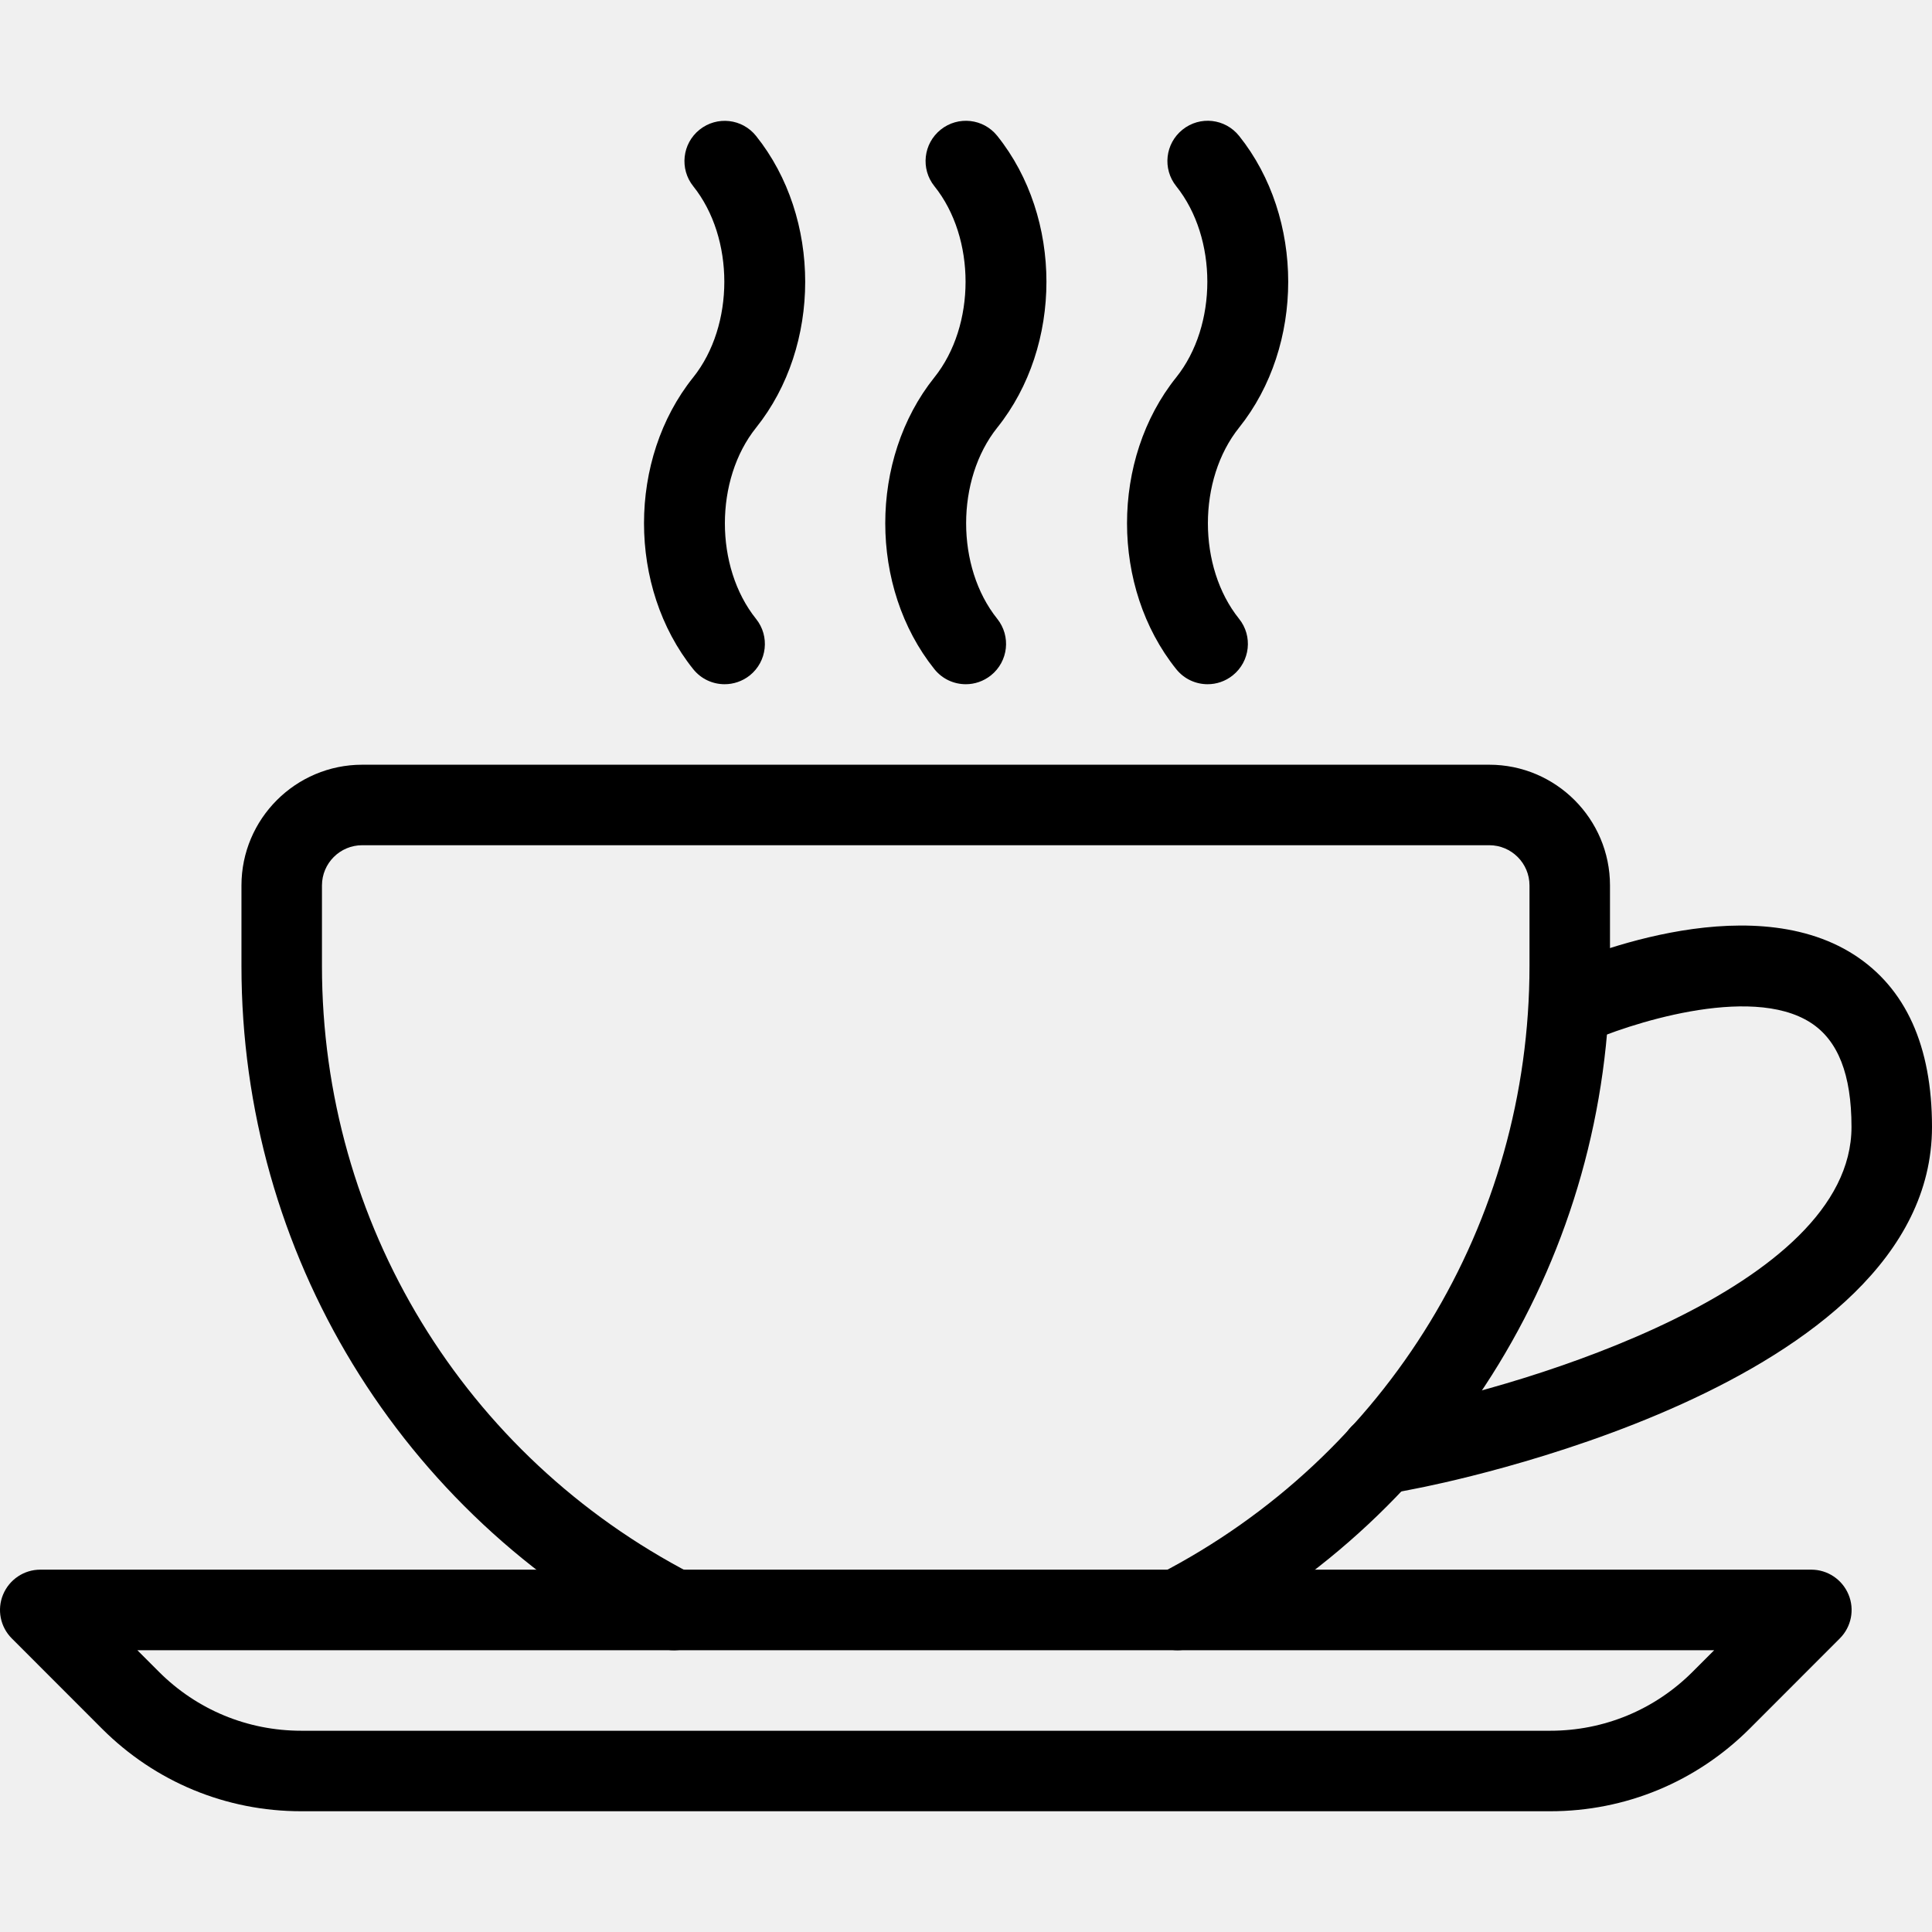
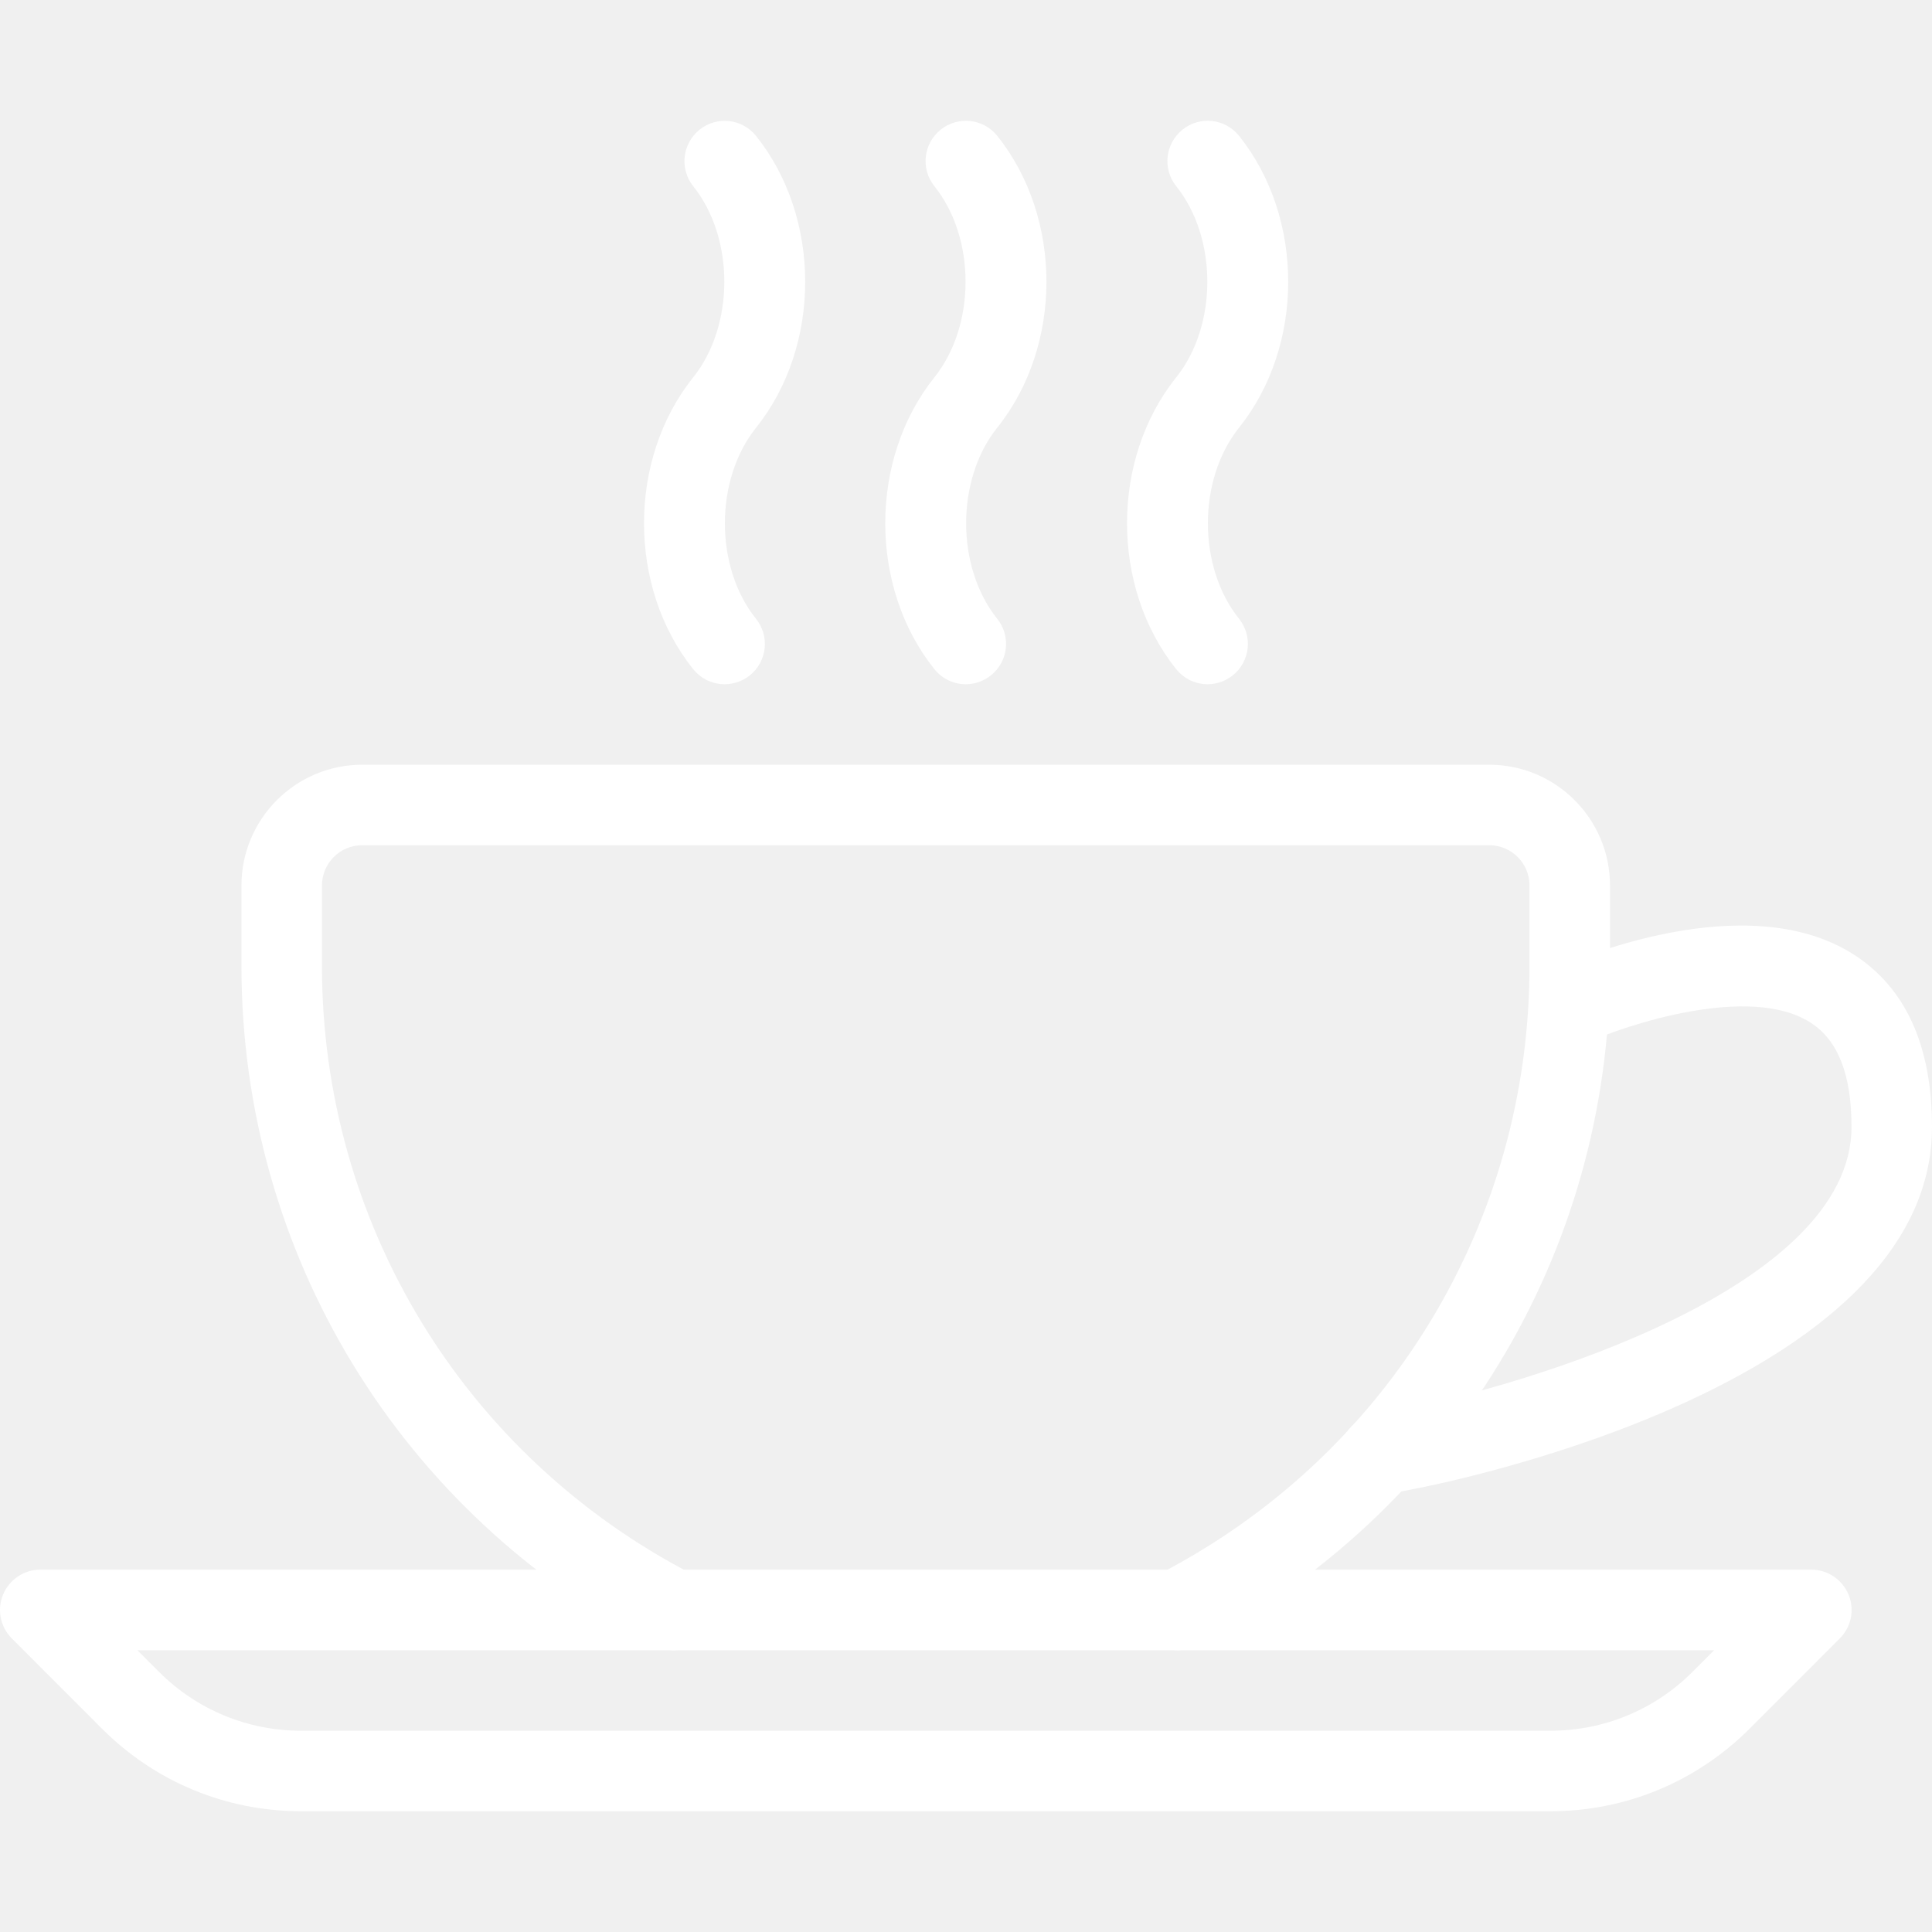
- <svg xmlns="http://www.w3.org/2000/svg" version="1.1" id="Capa_1" x="0px" y="0px" viewBox="0 0 511.988 511.988" style="enable-background:new 0 0 511.988 511.988;" xml:space="preserve">
+ <svg xmlns="http://www.w3.org/2000/svg" version="1.1" id="Capa_1" x="0px" y="0px" viewBox="0 0 511.988 511.988" fill="white" style="enable-background:new 0 0 511.988 511.988;" xml:space="preserve">
  <g>
    <g>
      <path d="M394.655,202.654H95.988c-17.643,0-32,14.357-32,32v21.333c0,76.117,42.048,145.152,109.717,180.16    c5.227,2.688,11.669,0.661,14.379-4.587c2.688-5.227,0.661-11.669-4.587-14.379c-60.544-31.317-98.176-93.077-98.176-161.195    v-21.333c0-5.888,4.779-10.667,10.667-10.667h298.667c5.888,0,10.667,4.779,10.667,10.667v21.333    c0,68.117-37.632,129.877-98.197,161.173c-5.248,2.709-7.275,9.152-4.587,14.379c1.899,3.669,5.632,5.781,9.493,5.781    c1.664,0,3.328-0.384,4.885-1.195c67.691-34.987,109.739-104,109.739-180.139v-21.333    C426.655,217.011,412.297,202.654,394.655,202.654z" />
    </g>
  </g>
  <g>
    <g>
      <path d="M489.865,422.558c-1.664-3.989-5.547-6.592-9.856-6.592H10.676c-4.309,0-8.192,2.603-9.856,6.592    c-1.664,3.989-0.747,8.576,2.304,11.627l23.915,23.936c14.123,14.101,32.853,21.867,52.8,21.867h330.965    c19.947,0,38.699-7.765,52.843-21.867l23.915-23.936C490.612,431.134,491.529,426.547,489.865,422.558z M448.543,443.038    c-10.069,10.069-23.488,15.616-37.717,15.616H79.839c-14.229,0-27.648-5.547-37.717-15.616l-5.717-5.717H454.26L448.543,443.038z" />
    </g>
  </g>
  <g>
    <g>
      <path d="M491.359,253.022c-28.736-18.475-74.645,1.579-79.787,3.904c-5.355,2.453-7.744,8.768-5.291,14.144    c2.453,5.376,8.747,7.744,14.144,5.291c10.283-4.672,43.264-15.744,59.392-5.355c7.275,4.672,10.837,13.739,10.837,27.648    c0,42.709-86.144,68.523-119.403,74.88l-7.552,1.493c-5.781,1.131-9.536,6.741-8.405,12.523c1.003,5.077,5.461,8.597,10.453,8.597    c0.683,0,1.365-0.064,2.069-0.213l7.488-1.472c5.589-1.067,136.683-26.773,136.683-95.808    C511.988,277.193,505.034,261.854,491.359,253.022z" />
    </g>
  </g>
  <g>
    <g>
      <path d="M328.372,113.31c17.344-21.675,17.344-55.616,0-77.291c-3.691-4.608-10.368-5.376-14.997-1.664    c-4.608,3.691-5.355,10.389-1.664,14.997c10.987,13.717,10.987,36.907-0.021,50.667c-17.365,21.675-17.365,55.616,0,77.291    c2.112,2.645,5.205,4.011,8.341,4.011c2.325,0,4.693-0.768,6.656-2.347c4.608-3.691,5.355-10.411,1.664-14.997    C317.343,150.259,317.343,127.07,328.372,113.31z" />
    </g>
  </g>
  <g>
    <g>
      <path d="M264.287,113.31c17.365-21.675,17.365-55.616,0-77.291c-3.669-4.608-10.389-5.355-14.997-1.664    c-4.608,3.691-5.355,10.411-1.664,14.997c11.008,13.717,11.008,36.907-0.021,50.667c-17.344,21.675-17.344,55.616,0,77.291    c2.112,2.645,5.205,4.011,8.341,4.011c2.325,0,4.672-0.768,6.656-2.347c4.608-3.691,5.355-10.389,1.664-14.997    C253.279,150.259,253.279,127.07,264.287,113.31z" />
    </g>
  </g>
  <g>
    <g>
      <path d="M200.372,113.331c17.344-21.675,17.344-55.616,0-77.291c-3.669-4.608-10.368-5.376-14.997-1.664    c-4.587,3.669-5.333,10.389-1.664,14.976c10.987,13.717,10.987,36.907-0.021,50.667c-17.365,21.675-17.365,55.616,0,77.291    c2.112,2.645,5.205,4.011,8.341,4.011c2.325,0,4.693-0.768,6.656-2.325c4.608-3.691,5.355-10.411,1.664-14.997    C189.343,150.259,189.343,127.091,200.372,113.331z" />
    </g>
  </g>
  <g>
</g>
  <g>
</g>
  <g>
</g>
  <g>
</g>
  <g>
</g>
  <g>
</g>
  <g>
</g>
  <g>
</g>
  <g>
</g>
  <g>
</g>
  <g>
</g>
  <g>
</g>
  <g>
</g>
  <g>
</g>
  <g>
</g>
</svg>
